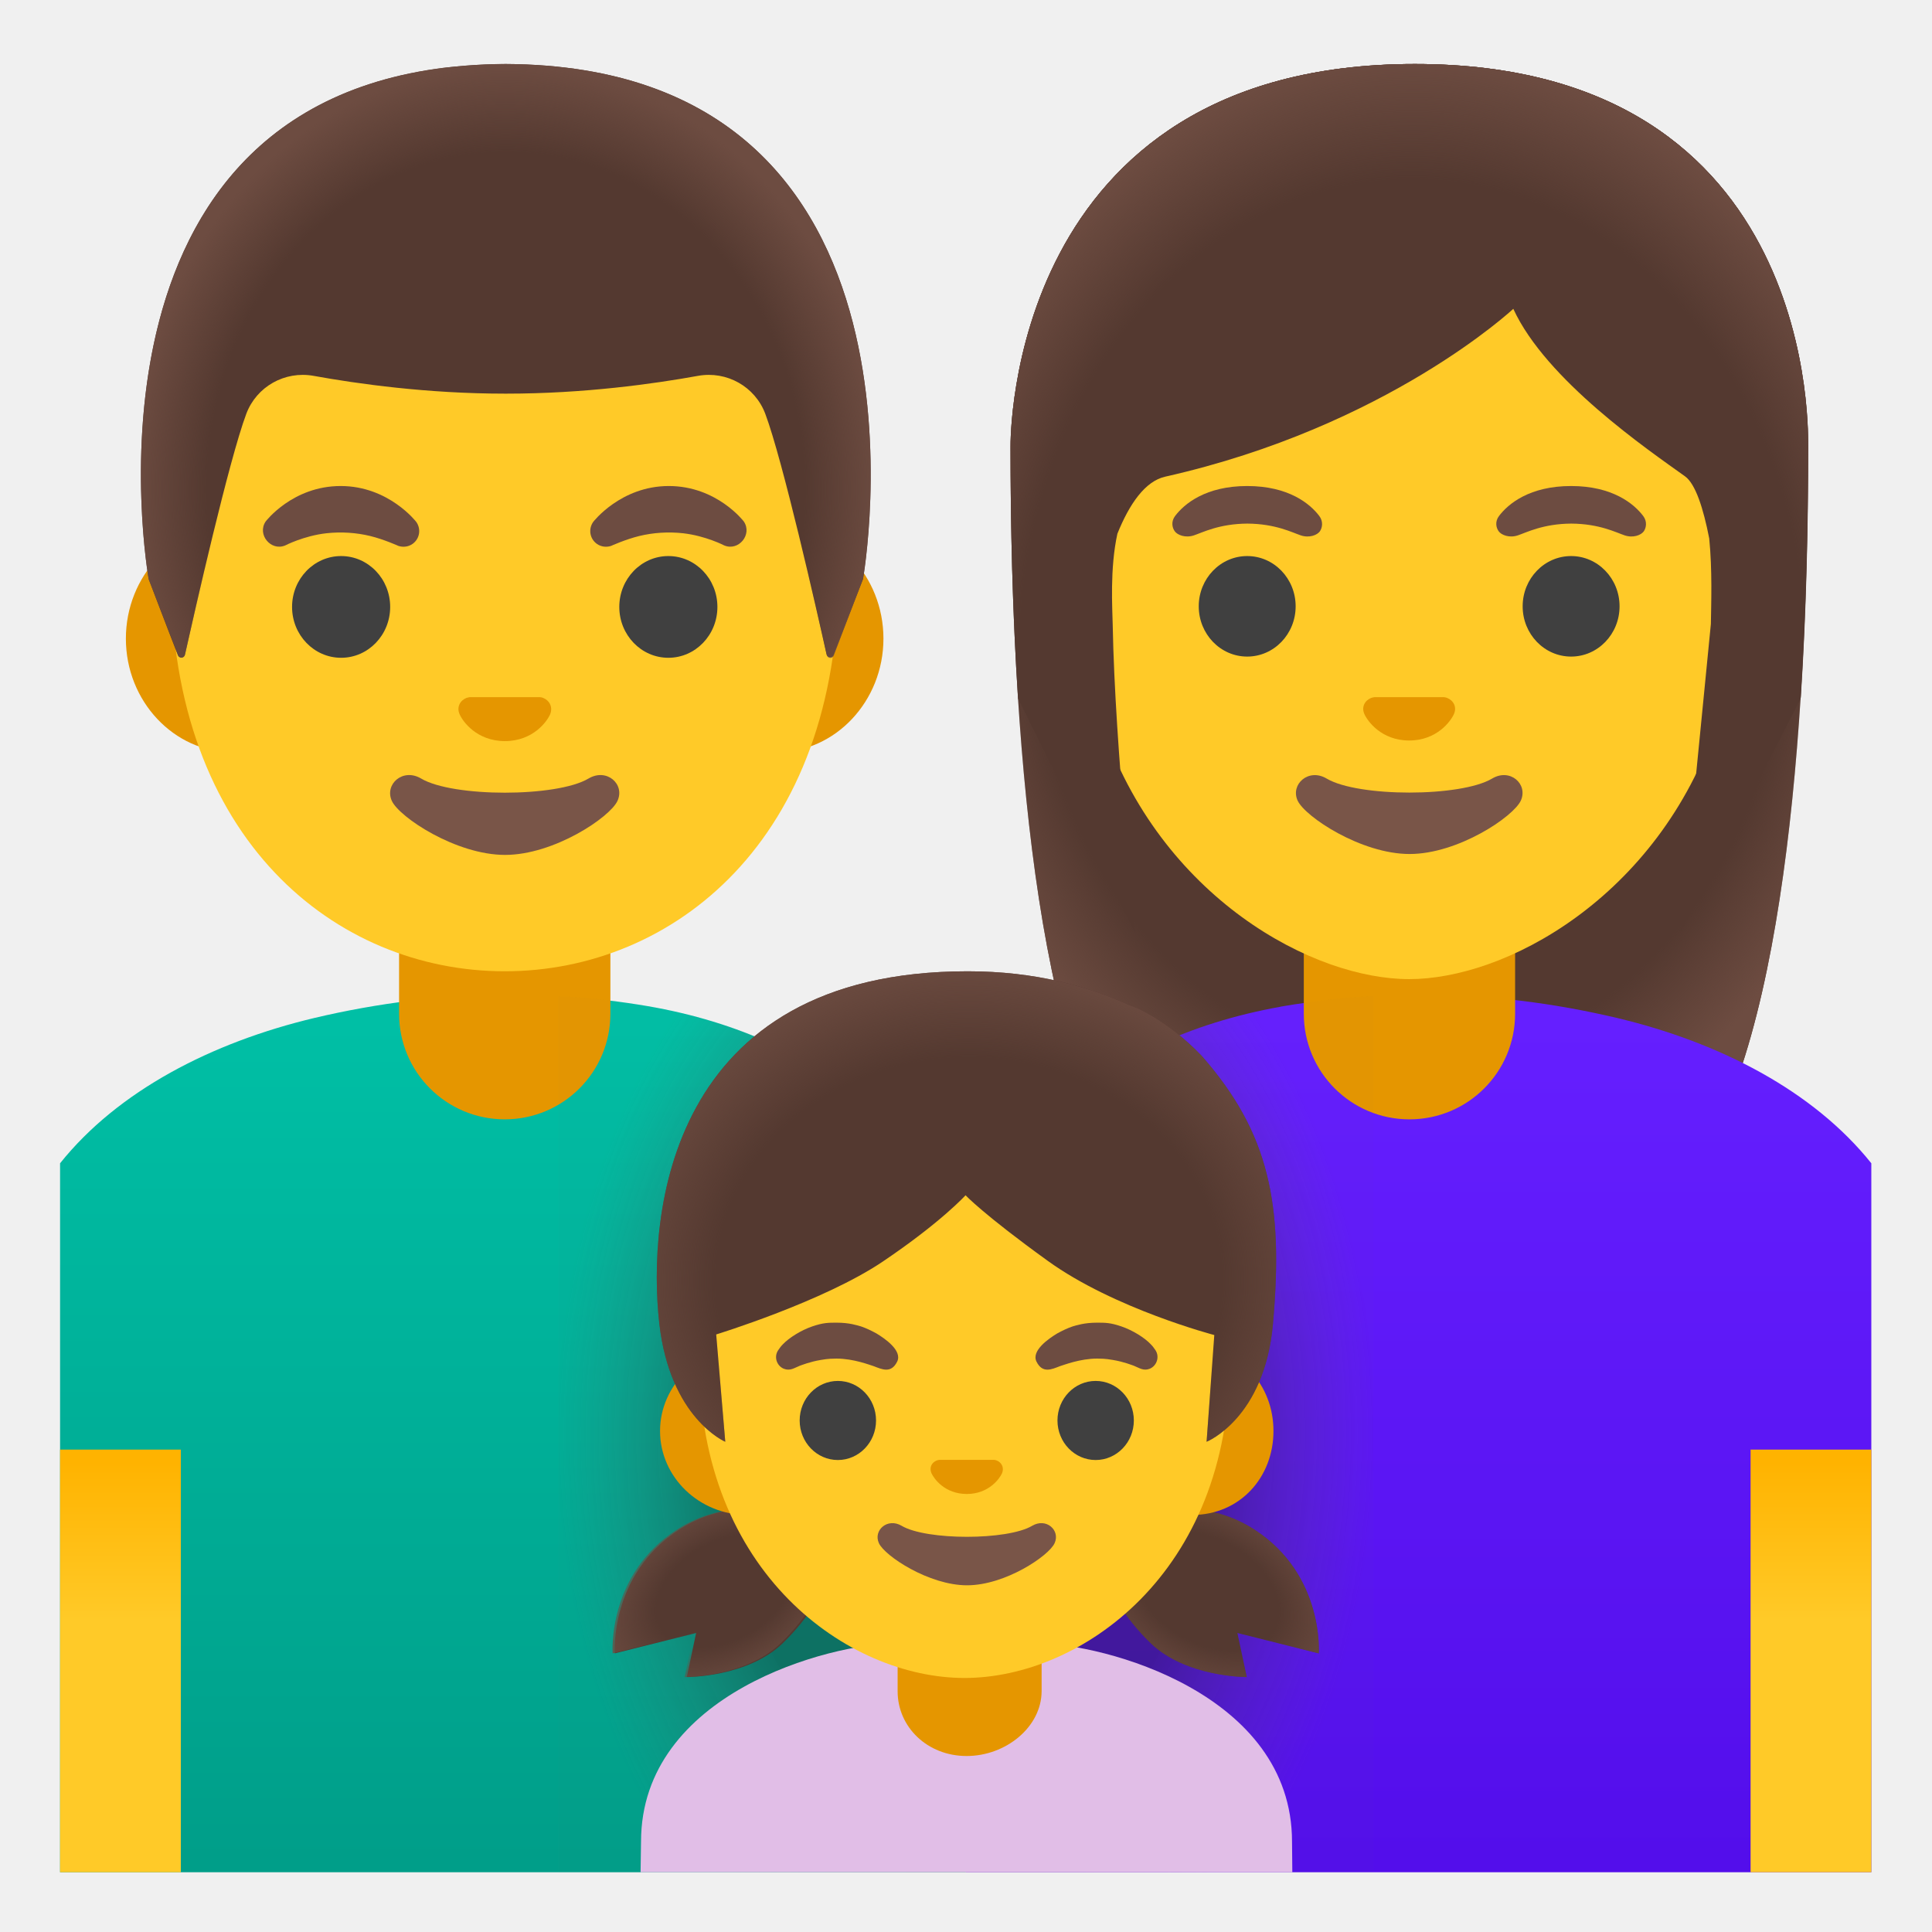
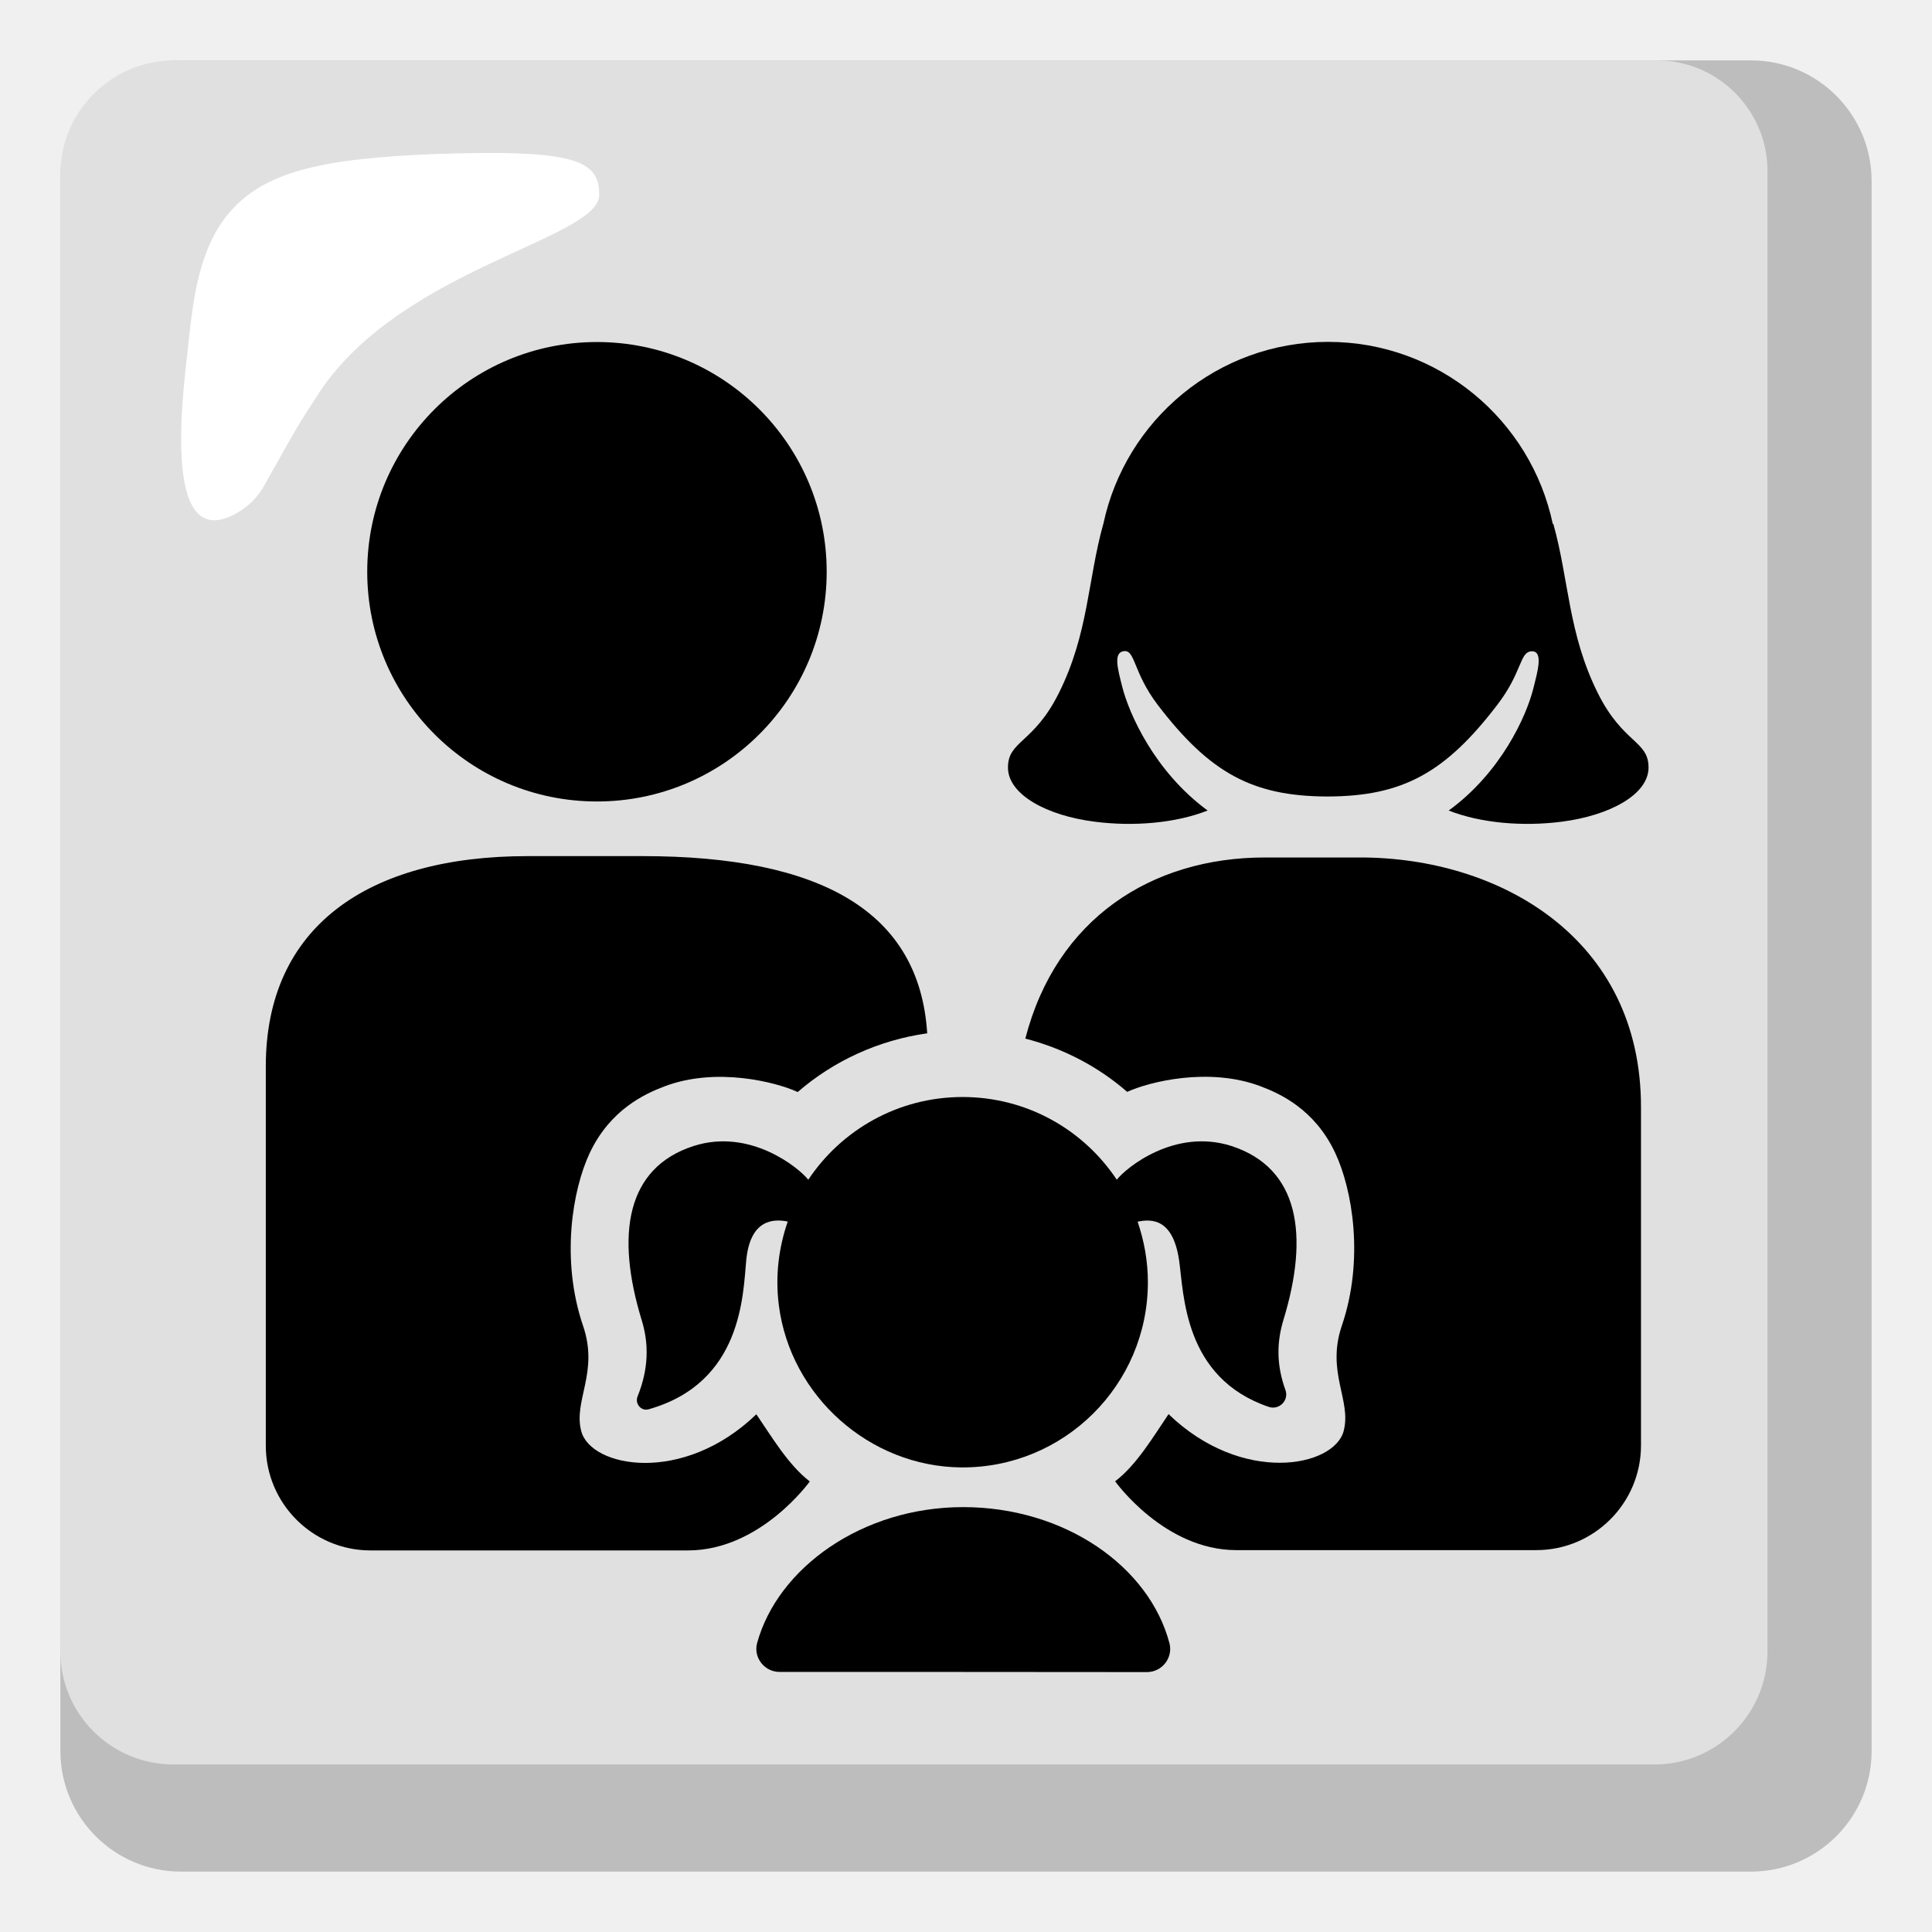
- <svg xmlns="http://www.w3.org/2000/svg" version="1.1" id="Layer_1" x="0px" y="0px" viewBox="0 0 128 128" style="enable-background:new 0 0 128 128;" xml:space="preserve">
-   <g id="family_x5F_man_x5F_left">
-     <g id="shirt">
-       <linearGradient id="SVGID_1_" gradientUnits="userSpaceOnUse" x1="33.982" y1="4.664" x2="33.982" y2="60.194" gradientTransform="matrix(1 0 0 -1 0 128)">
-         <stop offset="0" style="stop-color:#009E89" />
-         <stop offset="1" style="stop-color:#00BFA5" />
-       </linearGradient>
-       <path style="fill:url(#SVGID_1_);" d="M63.98,88.44v35.6h-60V77.07c3.84-4.8,10.05-8.01,16.86-9.63    c4.15-0.98,8.54-1.55,13.06-1.55c1.24,0,2.49,0.04,3.75,0.14c1.75,0.12,3.5,0.33,5.27,0.63C54.8,68.71,63.98,76.16,63.98,88.44z" />
-     </g>
-     <g id="neck_11_">
-       <path style="fill:#E59600;" d="M33.44,74.16L33.44,74.16c-3.87,0-7-3.13-7-7v-6.42h14v6.42C40.44,71.03,37.31,74.16,33.44,74.16z" />
-     </g>
-     <g id="arm_6_">
-       <linearGradient id="SVGID_2_" gradientUnits="userSpaceOnUse" x1="7.982" y1="4.605" x2="7.982" y2="31.117" gradientTransform="matrix(1 0 0 -1 0 128)">
-         <stop offset="0.604" style="stop-color:#FFCA28" />
-         <stop offset="1" style="stop-color:#FFB300" />
-       </linearGradient>
-       <polygon style="fill:url(#SVGID_2_);" points="3.98,96.04 3.98,97.04 3.98,98.04 3.98,124.04 10.02,124.04 10.98,124.04     11.98,124.04 11.98,96.04   " />
-     </g>
-     <g id="ears_7_">
-       <path style="fill:#E59600;" d="M51.47,34.78H15.41c-3.89,0-7.07,3.39-7.07,7.53s3.18,7.53,7.07,7.53h36.05    c3.89,0,7.07-3.39,7.07-7.53S55.35,34.78,51.47,34.78z" />
-     </g>
-     <path id="head_6_" style="fill:#FFCA28;" d="M33.44,8.15L33.44,8.15L33.44,8.15c-11.48,0-22.11,12.28-22.11,29.94   c0,17.57,10.95,26.26,22.11,26.26s22.11-8.69,22.11-26.26C55.55,20.43,44.92,8.15,33.44,8.15z" />
-     <path id="mouth_7_" style="fill:#795548;" d="M38.99,51.58c-2.1,1.25-8.99,1.25-11.09,0c-1.21-0.72-2.44,0.38-1.94,1.48   c0.49,1.08,4.25,3.58,7.5,3.58s6.96-2.5,7.45-3.58C41.42,51.96,40.2,50.86,38.99,51.58z" />
-     <path id="nose_7_" style="fill:#E59600;" d="M35.99,46.24c-0.07-0.03-0.14-0.05-0.21-0.05h-4.67c-0.07,0.01-0.14,0.03-0.21,0.05   c-0.42,0.17-0.66,0.61-0.45,1.08c0.2,0.47,1.13,1.78,3,1.78c1.87,0,2.8-1.31,3-1.78C36.64,46.85,36.41,46.41,35.99,46.24z" />
-     <g id="eyes_7_">
-       <ellipse style="fill:#404040;" cx="22.6" cy="40.21" rx="3.25" ry="3.37" />
-       <ellipse style="fill:#404040;" cx="44.28" cy="40.21" rx="3.25" ry="3.37" />
-     </g>
-     <g id="eyebrows_7_">
-       <path style="fill:#6D4C41;" d="M17.6,34.55c0,0,1.78-2.35,4.97-2.35s5.01,2.38,5.01,2.38c0.33,0.47,0.23,1.11-0.24,1.45    c-0.28,0.2-0.63,0.24-0.94,0.14c0,0-0.97-0.44-1.88-0.66s-1.91-0.29-2.9-0.18c-1.5,0.17-2.73,0.81-2.73,0.81    C17.94,36.53,17.02,35.41,17.6,34.55z" />
-       <path style="fill:#6D4C41;" d="M49.28,34.55c0,0-1.78-2.35-4.97-2.35s-5.01,2.38-5.01,2.38c-0.33,0.47-0.23,1.11,0.24,1.45    c0.28,0.2,0.63,0.24,0.94,0.14c0,0,0.97-0.44,1.88-0.66s1.91-0.29,2.9-0.18c1.5,0.17,2.73,0.81,2.73,0.81    C48.94,36.53,49.86,35.41,49.28,34.55z" />
-     </g>
-     <g id="hairGroup_6_">
-       <path id="hair_19_" style="fill:#543930;" d="M33.52,4.24L33.52,4.24c0,0-0.01,0-0.01,0s-0.01,0-0.01,0v0    C3.76,4.4,9.85,38.37,9.85,38.37s1.33,3.5,1.94,5.05c0.09,0.22,0.41,0.2,0.46-0.04c0.64-2.84,2.92-12.91,4.07-15.97    c0.68-1.8,2.55-2.85,4.45-2.51c2.92,0.53,7.56,1.18,12.68,1.18c0.02,0,0.04,0,0.06,0s0.04,0,0.06,0c5.12,0,9.76-0.65,12.68-1.18    c1.9-0.34,3.77,0.71,4.45,2.51c1.15,3.05,3.42,13.06,4.06,15.94c0.05,0.24,0.38,0.26,0.47,0.03l1.95-5.02    C57.17,38.37,63.26,4.4,33.52,4.24z" />
-       <radialGradient id="hairHighlights_1_" cx="33.511" cy="95.572" r="24.934" gradientTransform="matrix(1 0 0 -1.1282 0 140.2516)" gradientUnits="userSpaceOnUse">
-         <stop offset="0.794" style="stop-color:#6D4C41;stop-opacity:0" />
-         <stop offset="1" style="stop-color:#6D4C41" />
-       </radialGradient>
-       <path id="hairHighlights_12_" style="fill:url(#hairHighlights_1_);" d="M57.17,38.37c0,0,6.09-33.97-23.65-34.13v0    c0,0-0.01,0-0.01,0h0c0,0-0.01,0-0.01,0l0,0c-0.46,0-0.92,0.01-1.36,0.03c-0.89,0.04-1.74,0.11-2.56,0.2c-0.01,0-0.02,0-0.02,0    c-0.06,0.01-0.11,0.02-0.17,0.02C4.34,7.65,9.85,38.37,9.85,38.37l1.95,5.03c0.09,0.22,0.41,0.2,0.46-0.03    c0.64-2.87,2.92-12.9,4.07-15.95c0.68-1.8,2.55-2.85,4.45-2.51c2.91,0.53,7.56,1.18,12.68,1.18c0.02,0,0.04,0,0.06,0    s0.04,0,0.06,0c5.12,0,9.76-0.65,12.68-1.18c1.9-0.34,3.77,0.71,4.45,2.51c1.15,3.07,3.44,13.15,4.07,15.98    c0.05,0.23,0.37,0.26,0.46,0.03C55.83,41.88,57.17,38.37,57.17,38.37z" />
-     </g>
-   </g>
-   <g id="family_x5F_wmn_x5F_right">
-     <g id="hairGroup_5_">
-       <path id="hair_18_" style="fill:#543930;" d="M93.74,4.24c-27.01,0-26.79,24.97-26.79,25.37c0,16.17,1.24,39.02,7.71,48.01    c2.57,3.56,7.53,3.76,7.53,3.76l11.18-0.02l11.18,0.02c0,0,4.96-0.2,7.53-3.76c6.47-8.99,7.71-31.84,7.71-48.01    C119.77,29.21,120.74,4.24,93.74,4.24z" />
-       <radialGradient id="hairHighlights_2_" cx="93.362" cy="87.17" r="31.302" gradientTransform="matrix(1 0 0 -1.1901 0 144.5695)" gradientUnits="userSpaceOnUse">
-         <stop offset="0.794" style="stop-color:#6D4C41;stop-opacity:0" />
-         <stop offset="1" style="stop-color:#6D4C41" />
-       </radialGradient>
-       <path id="hairHighlights_11_" style="fill:url(#hairHighlights_2_);" d="M93.74,4.24c-27.01,0-26.79,24.97-26.79,25.37    c0,16.17,1.24,39.02,7.71,48.01c2.57,3.56,7.53,3.76,7.53,3.76l11.18-0.02l11.18,0.02c0,0,4.96-0.2,7.53-3.76    c6.47-8.99,7.71-31.84,7.71-48.01C119.77,29.21,120.74,4.24,93.74,4.24z" />
-     </g>
-     <g id="shirt_1_">
-       <linearGradient id="SVGID_3_" gradientUnits="userSpaceOnUse" x1="93.982" y1="4.664" x2="93.982" y2="60.53" gradientTransform="matrix(1 0 0 -1 0 128)">
-         <stop offset="0" style="stop-color:#530EEB" />
-         <stop offset="1" style="stop-color:#651FFF" />
-       </linearGradient>
-       <path style="fill:url(#SVGID_3_);" d="M123.98,77.07v46.97h-60v-35.6c0-12.19,9.05-19.62,20.8-21.73    c0.09-0.02,0.17-0.04,0.26-0.05c0.5-0.09,1.01-0.16,1.51-0.23c0.49-0.07,0.98-0.14,1.47-0.19c0.49-0.06,0.98-0.11,1.47-0.15    c0.03,0,0.06,0,0.09-0.01c0.46-0.03,0.93-0.06,1.4-0.09c1.03-0.07,2.06-0.1,3.07-0.1c4.53,0,8.92,0.57,13.07,1.55    C113.93,69.06,120.14,72.27,123.98,77.07z" />
-     </g>
-     <g id="neck_2_">
-       <path style="fill:#E59600;" d="M93.38,74.16L93.38,74.16c-3.87,0-7-3.13-7-7v-6.42h14v6.42C100.38,71.03,97.25,74.16,93.38,74.16z    " />
-     </g>
-     <g id="arm_3_">
-       <linearGradient id="SVGID_4_" gradientUnits="userSpaceOnUse" x1="119.982" y1="4.605" x2="119.982" y2="31.117" gradientTransform="matrix(1 0 0 -1 0 128)">
-         <stop offset="0.604" style="stop-color:#FFCA28" />
-         <stop offset="1" style="stop-color:#FFB300" />
-       </linearGradient>
-       <polygon style="fill:url(#SVGID_4_);" points="115.98,96.04 115.98,124.04 116.98,124.04 117.94,124.04 123.98,124.04     123.98,98.04 123.98,97.04 123.98,96.04   " />
-     </g>
-     <path id="head_2_" style="fill:#FFCA28;" d="M93.36,11.89L93.36,11.89L93.36,11.89c-11.36,0-21.88,8.45-21.88,26.36   c0,14.39,8.91,22.9,16.67,25.64c1.85,0.65,3.63,0.98,5.22,0.98c1.57,0,3.35-0.33,5.18-0.97c7.76-2.73,16.7-11.25,16.7-25.65   C115.24,20.33,104.72,11.89,93.36,11.89z" />
-     <path id="mouth_2_" style="fill:#795548;" d="M98.86,51.58c-2.08,1.24-8.89,1.24-10.97,0c-1.19-0.71-2.41,0.38-1.92,1.46   c0.49,1.07,4.21,3.54,7.42,3.54s6.88-2.47,7.37-3.54C101.25,51.95,100.05,50.87,98.86,51.58z" />
-     <path id="nose_2_" style="fill:#E59600;" d="M95.88,46.24c-0.07-0.03-0.14-0.04-0.21-0.05h-4.62c-0.07,0.01-0.14,0.03-0.21,0.05   c-0.42,0.17-0.65,0.6-0.45,1.06c0.2,0.46,1.12,1.76,2.97,1.76c1.85,0,2.77-1.3,2.97-1.76C96.53,46.84,96.3,46.41,95.88,46.24z" />
-     <g id="eyes_2_">
-       <ellipse style="fill:#404040;" cx="82.63" cy="40.17" rx="3.21" ry="3.33" />
-       <ellipse style="fill:#404040;" cx="104.09" cy="40.17" rx="3.21" ry="3.33" />
-     </g>
-     <g id="eyebrows_2_">
-       <path style="fill:#6D4C41;" d="M87.41,34.19c-0.61-0.81-2.03-1.99-4.78-1.99s-4.17,1.18-4.78,1.99c-0.27,0.36-0.2,0.77-0.01,1.02    c0.17,0.23,0.69,0.45,1.26,0.26c0.57-0.19,1.68-0.77,3.54-0.78c1.86,0.01,2.97,0.59,3.54,0.78c0.57,0.19,1.08-0.02,1.26-0.26    C87.61,34.97,87.68,34.55,87.41,34.19z" />
-       <path style="fill:#6D4C41;" d="M108.87,34.19c-0.61-0.81-2.03-1.99-4.78-1.99s-4.17,1.18-4.78,1.99c-0.27,0.36-0.2,0.77-0.01,1.02    c0.17,0.23,0.69,0.45,1.26,0.26c0.57-0.19,1.68-0.77,3.54-0.78c1.86,0.01,2.97,0.59,3.54,0.78c0.57,0.19,1.08-0.02,1.26-0.26    C109.07,34.97,109.14,34.55,108.87,34.19z" />
-     </g>
-     <g id="hairGroup_4_">
-       <g id="hair_14_">
-         <path style="fill:#543930;" d="M93.74,4.24c-27.01,0-26.79,24.97-26.79,25.37c0,5.11,0.12,10.88,0.5,16.68l7.76,15.53     c0,0-1.34-12.17-1.49-20.42c-0.02-1.06-0.2-3.72,0.31-6.04c0.79-1.96,1.83-3.48,3.17-3.78c14.72-3.31,23.06-11.12,23.06-11.12     c2.17,4.73,8.94,9.35,11.38,11.1c0.69,0.5,1.21,2.11,1.6,4.11c0.21,2.07,0.13,4.34,0.11,5.67l-2.01,20.44l7.95-15.48     c0-0.03,0.01-0.07,0.02-0.1c0.37-5.76,0.49-11.5,0.49-16.58C119.77,29.21,120.74,4.24,93.74,4.24z" />
-       </g>
-       <radialGradient id="hairHighlights_3_" cx="93.582" cy="84.519" r="32.788" gradientTransform="matrix(1 0 0 -1.2135 0 146.047)" gradientUnits="userSpaceOnUse">
-         <stop offset="0.794" style="stop-color:#6D4C41;stop-opacity:0" />
-         <stop offset="1" style="stop-color:#6D4C41" />
-       </radialGradient>
-       <path id="hairHighlights_10_" style="fill:url(#hairHighlights_3_);" d="M93.74,4.24c-27.01,0-26.79,24.97-26.79,25.37    c0,5.11,0.12,10.88,0.5,16.68l4.42-0.01c-0.04-1.92,1.31-13.81,5.32-14.71c14.72-3.31,23.06-11.12,23.06-11.12    c2.17,4.73,8.94,9.35,11.38,11.1c2,1.44,2.61,12.22,2.57,14.74h5.07c0-0.03,0.01-0.07,0.02-0.1c0.37-5.76,0.49-11.5,0.49-16.58    C119.77,29.21,120.74,4.24,93.74,4.24z" />
-     </g>
-   </g>
-   <g id="family_x5F_shadow">
-     <radialGradient id="SVGID_5_" cx="63.982" cy="32.985" r="27.104" gradientTransform="matrix(1 0 0 -1.4568 0 143.0661)" gradientUnits="userSpaceOnUse">
-       <stop offset="0.594" style="stop-color:#212121" />
-       <stop offset="1" style="stop-color:#616161;stop-opacity:0.05" />
-     </radialGradient>
-     <path style="opacity:0.4;fill:url(#SVGID_5_);enable-background:new    ;" d="M90.98,65.99v58.05h-54V66.02   c0.22,0,0.45,0.01,0.67,0.01c1.75,0.12,3.5,0.33,5.27,0.63c11.88,2.05,21.06,9.5,21.06,21.78c0-12.19,9.05-19.62,20.8-21.73   c0.1-0.02,0.2-0.03,0.3-0.05c0.49-0.08,0.98-0.16,1.47-0.23s0.98-0.14,1.47-0.19c0.49-0.06,0.98-0.11,1.47-0.15   c0.03,0,0.06,0,0.09-0.01C90.04,66.05,90.51,66.02,90.98,65.99z" />
-   </g>
-   <g id="family_x5F_girl_x5F_center">
-     <path id="shirt_8_" style="fill:#E1BEE7;" d="M85.6,122.02c0-9.84-12.51-13.14-16.87-13.14h-9.38c-4.35,0-16.88,3.3-16.88,13.14   c0,0-0.01,0.79-0.03,2.02h1.02h0.97h39.19h0.98h1.02C85.61,123.02,85.6,122.02,85.6,122.02z" />
-     <g id="neck_7_">
-       <path style="fill:#E59600;" d="M64.04,116.34c-2.6,0-4.57-1.92-4.57-4.29v-2.38h9.54v2.38C69,114.42,66.64,116.34,64.04,116.34z" />
-     </g>
-     <g id="hair_x5F_back_1_">
-       <g id="hair_13_">
-         <path style="fill:#543930;" d="M45.5,111.11l0.62-2.92l-5.39,1.35c0,0-0.38-5.2,4.26-8.2c5.09-3.29,10.94,0.22,10.94,0.22     s-0.58,3.93-4.06,7.3C49.53,111.13,45.5,111.11,45.5,111.11z" />
-       </g>
-       <g id="hair_12_">
-         <path style="fill:#543930;" d="M82.6,111.11l-0.62-2.92l5.39,1.35c0,0,0.38-5.2-4.26-8.2c-5.09-3.29-10.94,0.22-10.94,0.22     s0.58,3.93,4.06,7.3C78.58,111.13,82.6,111.11,82.6,111.11z" />
-       </g>
-       <radialGradient id="hairHighlights_4_" cx="79.955" cy="22.589" r="9.837" gradientTransform="matrix(0.8651 0.5016 0.3314 -0.5715 3.2989 78.2128)" gradientUnits="userSpaceOnUse">
-         <stop offset="0.525" style="stop-color:#6D4C41;stop-opacity:0" />
-         <stop offset="1" style="stop-color:#6D4C41" />
-       </radialGradient>
-       <path id="hairHighlights_9_" style="fill:url(#hairHighlights_4_);" d="M82.6,111.11l-0.62-2.92l5.39,1.35c0,0,0.38-5.2-4.26-8.2    c-5.09-3.29-10.94,0.22-10.94,0.22s0.58,3.93,4.06,7.3C78.58,111.13,82.6,111.11,82.6,111.11z" />
-       <radialGradient id="hairHighlights_5_" cx="1249.85" cy="22.589" r="9.342" gradientTransform="matrix(-0.8651 0.5016 -0.3314 -0.5715 1136.731 -508.623)" gradientUnits="userSpaceOnUse">
-         <stop offset="0.525" style="stop-color:#6D4C41;stop-opacity:0" />
-         <stop offset="1" style="stop-color:#6D4C41" />
-       </radialGradient>
-       <path id="hairHighlights_8_" style="fill:url(#hairHighlights_5_);" d="M45.36,111.11l0.62-2.92l-5.39,1.35c0,0-0.38-5.2,4.26-8.2    c5.09-3.29,10.94,0.22,10.94,0.22s-0.58,3.93-4.06,7.3C49.38,111.13,45.36,111.11,45.36,111.11z" />
-     </g>
-     <g id="ears_5_">
-       <path style="fill:#E59600;" d="M78.99,89.25h-3.97H53.48h-3.97c-3.18,0-5.78,2.5-5.78,5.56s2.6,5.56,5.78,5.56h3.97h21.53h3.97    c3.18,0,5.39-2.5,5.39-5.56S82.17,89.25,78.99,89.25z" />
-     </g>
-     <path id="head_7_" style="fill:#FFCA28;" d="M63.9,66.31L63.9,66.31L63.9,66.31c-9.33,0-17.57,9.8-17.57,23.9   c0,14.02,9.87,20.96,17.57,20.96s17.57-6.93,17.57-20.96C81.47,76.1,73.23,66.31,63.9,66.31z" />
-     <path id="mouth_8_" style="fill:#795548;" d="M68.38,101.09c-1.64,0.97-7,0.97-8.64,0c-0.94-0.56-1.9,0.3-1.51,1.15   c0.38,0.84,3.31,2.79,5.84,2.79s5.42-1.95,5.8-2.79C70.26,101.39,69.32,100.53,68.38,101.09z" />
-     <path id="nose_8_" style="fill:#E59600;" d="M66.03,96.76c-0.05-0.02-0.11-0.04-0.17-0.04h-3.63c-0.06,0.01-0.11,0.02-0.17,0.04   c-0.33,0.13-0.51,0.47-0.35,0.84c0.16,0.36,0.88,1.38,2.34,1.38c1.46,0,2.18-1.02,2.34-1.38C66.54,97.23,66.36,96.89,66.03,96.76z" />
-     <g id="eyes_8_">
-       <ellipse style="fill:#404040;" cx="55.51" cy="94.11" rx="2.53" ry="2.62" />
-       <ellipse style="fill:#404040;" cx="72.59" cy="94.11" rx="2.53" ry="2.62" />
-     </g>
-     <g id="eyebrows_8_">
-       <path style="fill:#6D4C41;" d="M51.56,89.45c0.1-0.13,0.13-0.21,0.31-0.39c0.4-0.42,1.18-0.92,1.94-1.18    c0.73-0.25,1.07-0.25,1.62-0.25c0.85,0,1.37,0.18,1.62,0.25c0.35,0.12,0.68,0.28,1.01,0.46c0.55,0.33,1.74,1.14,1.38,1.87    c-0.4,0.81-1.01,0.51-1.56,0.3c-0.24-0.07-1.32-0.5-2.46-0.5c-0.62,0-0.88,0.07-1.04,0.09c-0.73,0.12-1.28,0.35-1.38,0.38    c-0.38,0.15-0.65,0.37-1.08,0.2C51.45,90.48,51.26,89.88,51.56,89.45z" />
-       <path style="fill:#6D4C41;" d="M76.55,89.45c-0.1-0.13-0.13-0.21-0.31-0.39c-0.39-0.42-1.18-0.92-1.94-1.18    c-0.73-0.25-1.07-0.25-1.62-0.25c-0.85,0-1.37,0.18-1.62,0.25c-0.35,0.12-0.68,0.28-1.01,0.46c-0.55,0.33-1.74,1.14-1.38,1.87    c0.4,0.81,1.01,0.51,1.56,0.3c0.24-0.07,1.32-0.5,2.46-0.5c0.62,0,0.88,0.07,1.04,0.09c0.73,0.12,1.28,0.35,1.38,0.38    c0.38,0.15,0.65,0.37,1.07,0.2C76.65,90.48,76.84,89.88,76.55,89.45z" />
-     </g>
-     <g id="hair_x5F_front_1_">
-       <g id="hair_11_">
-         <path style="fill:#543930;" d="M79.61,69.95c-2.33-2.43-4.56-3.32-4.78-3.35c-2.71-1.24-6.2-2.25-10.72-2.25     c-19.88,0-21.23,16.2-20.43,23.33c0.71,6.29,4.37,7.84,4.37,7.84l-0.6-7.11c0,0,7.11-2.18,11.04-4.83     c3.87-2.61,5.48-4.39,5.48-4.39s1.2,1.28,5.44,4.34c4.4,3.18,11.04,4.92,11.04,4.92l-0.51,7.07c0,0,3.85-1.54,4.4-7.84     C85.04,79.79,84.1,75.06,79.61,69.95z" />
-       </g>
-       <radialGradient id="hairHighlights_6_" cx="70.355" cy="43.175" r="23.474" gradientTransform="matrix(1.0432 0 0 -0.9174 -9.2029 124.4354)" gradientUnits="userSpaceOnUse">
-         <stop offset="0.685" style="stop-color:#6D4C41;stop-opacity:0" />
-         <stop offset="1" style="stop-color:#6D4C41" />
-       </radialGradient>
-       <path id="hairHighlights_7_" style="fill:url(#hairHighlights_6_);" d="M79.61,69.95c-2.33-2.43-4.56-3.32-4.78-3.35    c-2.71-1.24-6.2-2.25-10.72-2.25c-19.88,0-21.23,16.2-20.43,23.33c0.71,6.29,4.37,7.84,4.37,7.84l-0.6-7.11    c0,0,7.11-2.18,11.04-4.83c3.87-2.61,5.48-4.39,5.48-4.39s1.2,1.28,5.44,4.34c4.4,3.18,11.04,4.92,11.04,4.92l-0.51,7.07    c0,0,3.85-1.54,4.4-7.84C85.04,79.79,84.1,75.06,79.61,69.95z" />
+ <svg xmlns="http://www.w3.org/2000/svg" version="1.1" id="Layer_2_00000014607224254382388380000000552544504541131425_" x="0px" y="0px" viewBox="0 0 128 128" style="enable-background:new 0 0 128 128;" xml:space="preserve">
+   <g>
+     <path style="fill:#BDBDBD;" d="M116,4H12c-4.42,0-8,3.58-8,8v104c0,4.42,3.58,8,8,8h104c4.42,0,8-3.58,8-8V12   C124,7.58,120.42,4,116,4z" />
+     <path style="fill:#E0E0E0;" d="M109.7,4H11.5C7.37,4.03,4.03,7.37,4,11.5v97.9c-0.01,4.14,3.34,7.49,7.48,7.5c0.01,0,0.01,0,0.02,0   h98.1c4.14,0.01,7.49-3.34,7.5-7.48c0-0.01,0-0.01,0-0.02V11.5c0.09-4.05-3.13-7.41-7.18-7.5C109.85,4,109.77,4,109.7,4z" />
+     <path style="fill:#FFFFFF;" d="M39.7,12.9c0-2.3-1.6-3-10.8-2.7c-7.7,0.3-11.5,1.2-13.8,4c-1.9,2.3-2.3,5.6-2.6,8.4   c-0.2,2.2-2.2,14.9,3.5,11.2c0.68-0.45,1.23-1.07,1.6-1.8c1.2-2.1,1.9-3.5,3.3-5.6C26.2,17.8,39.7,15.9,39.7,12.9z" />
+     <g>
+       <path d="M53.65,98.15c-1.42-1.09-2.52-2.96-3.54-4.45c-4.88,4.7-10.97,3.52-11.6,1.12c-0.54-2.03,1.18-3.88,0.12-6.98    c-1.49-4.37-0.71-9.02,0.45-11.47c1.36-2.86,3.64-3.9,4.93-4.39c3.44-1.31,7.41-0.29,8.84,0.37c2.41-2.09,5.39-3.44,8.58-3.89    c-0.51-8.06-7.02-11.74-18.86-11.74h-7.61c-10.64,0-17.35,4.71-17.35,13.93v25.13c0,3.83,3.11,6.94,6.94,6.94h21.01    c0.02,0,0.03,0,0.04,0C50.39,102.71,53.65,98.15,53.65,98.15z" />
+       <circle cx="39.55" cy="37.88" r="15.22" />
+       <path d="M90.13,56.81H83.8c-7.5,0-13.82,4.05-15.87,12c2.49,0.64,4.81,1.84,6.75,3.53c1.43-0.66,5.4-1.67,8.84-0.37    c1.3,0.49,3.58,1.53,4.93,4.39c1.16,2.45,1.94,7.1,0.45,11.47c-1.05,3.1,0.66,4.95,0.12,6.98c-0.64,2.4-6.73,3.58-11.6-1.12    c-1.01,1.49-2.11,3.36-3.54,4.45c0,0,3.25,4.56,8.03,4.56c0.02,0,0.03,0,0.04,0h19.83c3.83,0,6.94-3.11,6.94-6.94V73.39    C108.75,62.11,99.29,56.81,90.13,56.81z" />
+       <path d="M105.86,45.92c-1.97-3.95-1.91-7.51-2.95-11.22c0,0-0.01,0.01-0.03,0.03c-1.45-6.9-7.56-12.08-14.89-12.08    c-7.32,0-13.43,5.17-14.89,12.06l0-0.01c-1.04,3.7-0.97,7.26-2.95,11.22c-1.67,3.35-3.37,3.14-3.37,4.93s2.57,3.19,5.75,3.59    c2.57,0.33,5.34,0.1,7.48-0.74c-3.52-2.58-5.22-6.43-5.67-8.24c-0.28-1.12-0.58-2.18,0.07-2.31c0.82-0.17,0.61,1.34,2.3,3.56    c3.43,4.48,6.25,6.05,11.24,6.06c4.99-0.01,7.81-1.58,11.24-6.06c1.7-2.21,1.47-3.54,2.3-3.56c0.78-0.01,0.37,1.37,0.09,2.49    c-0.45,1.79-2.13,5.54-5.6,8.06c2.14,0.84,4.91,1.07,7.49,0.74c3.18-0.41,5.75-1.8,5.75-3.59S107.53,49.27,105.86,45.92z" />
+       <path d="M51.65,110.77c-1,0-1.75-0.95-1.49-1.91c1.36-4.97,6.95-9.01,13.65-9.01c6.73,0,12.33,3.93,13.67,9.02    c0.25,0.96-0.49,1.91-1.49,1.91C75.99,110.77,51.65,110.77,51.65,110.77z" />
+       <path d="M85.03,87.45c1.72-5.63,1.04-10.06-3.43-11.52c-3.77-1.22-7.02,1.46-7.61,2.23c-2.2-3.31-5.95-5.48-10.22-5.48    s-8.02,2.18-10.22,5.48c-0.59-0.76-3.84-3.45-7.61-2.23c-4.47,1.45-5.15,5.89-3.43,11.52c0.48,1.56,0.48,3.21-0.27,5.07    c-0.19,0.48,0.24,0.99,0.73,0.85c6.2-1.75,6.25-7.56,6.47-9.87c0.26-2.69,1.76-2.77,2.75-2.57c-0.59,1.71-0.84,3.58-0.59,5.55    c0.77,6.01,6,10.68,12.07,10.74c6.82,0.06,12.38-5.46,12.38-12.27c0-1.41-0.25-2.75-0.68-4.01c0.99-0.21,2.35-0.16,2.75,2.57    c0.32,2.22,0.29,7.78,5.94,9.7c0.68,0.23,1.34-0.42,1.11-1.1C84.55,90.41,84.59,88.9,85.03,87.45z" />
    </g>
  </g>
</svg>
